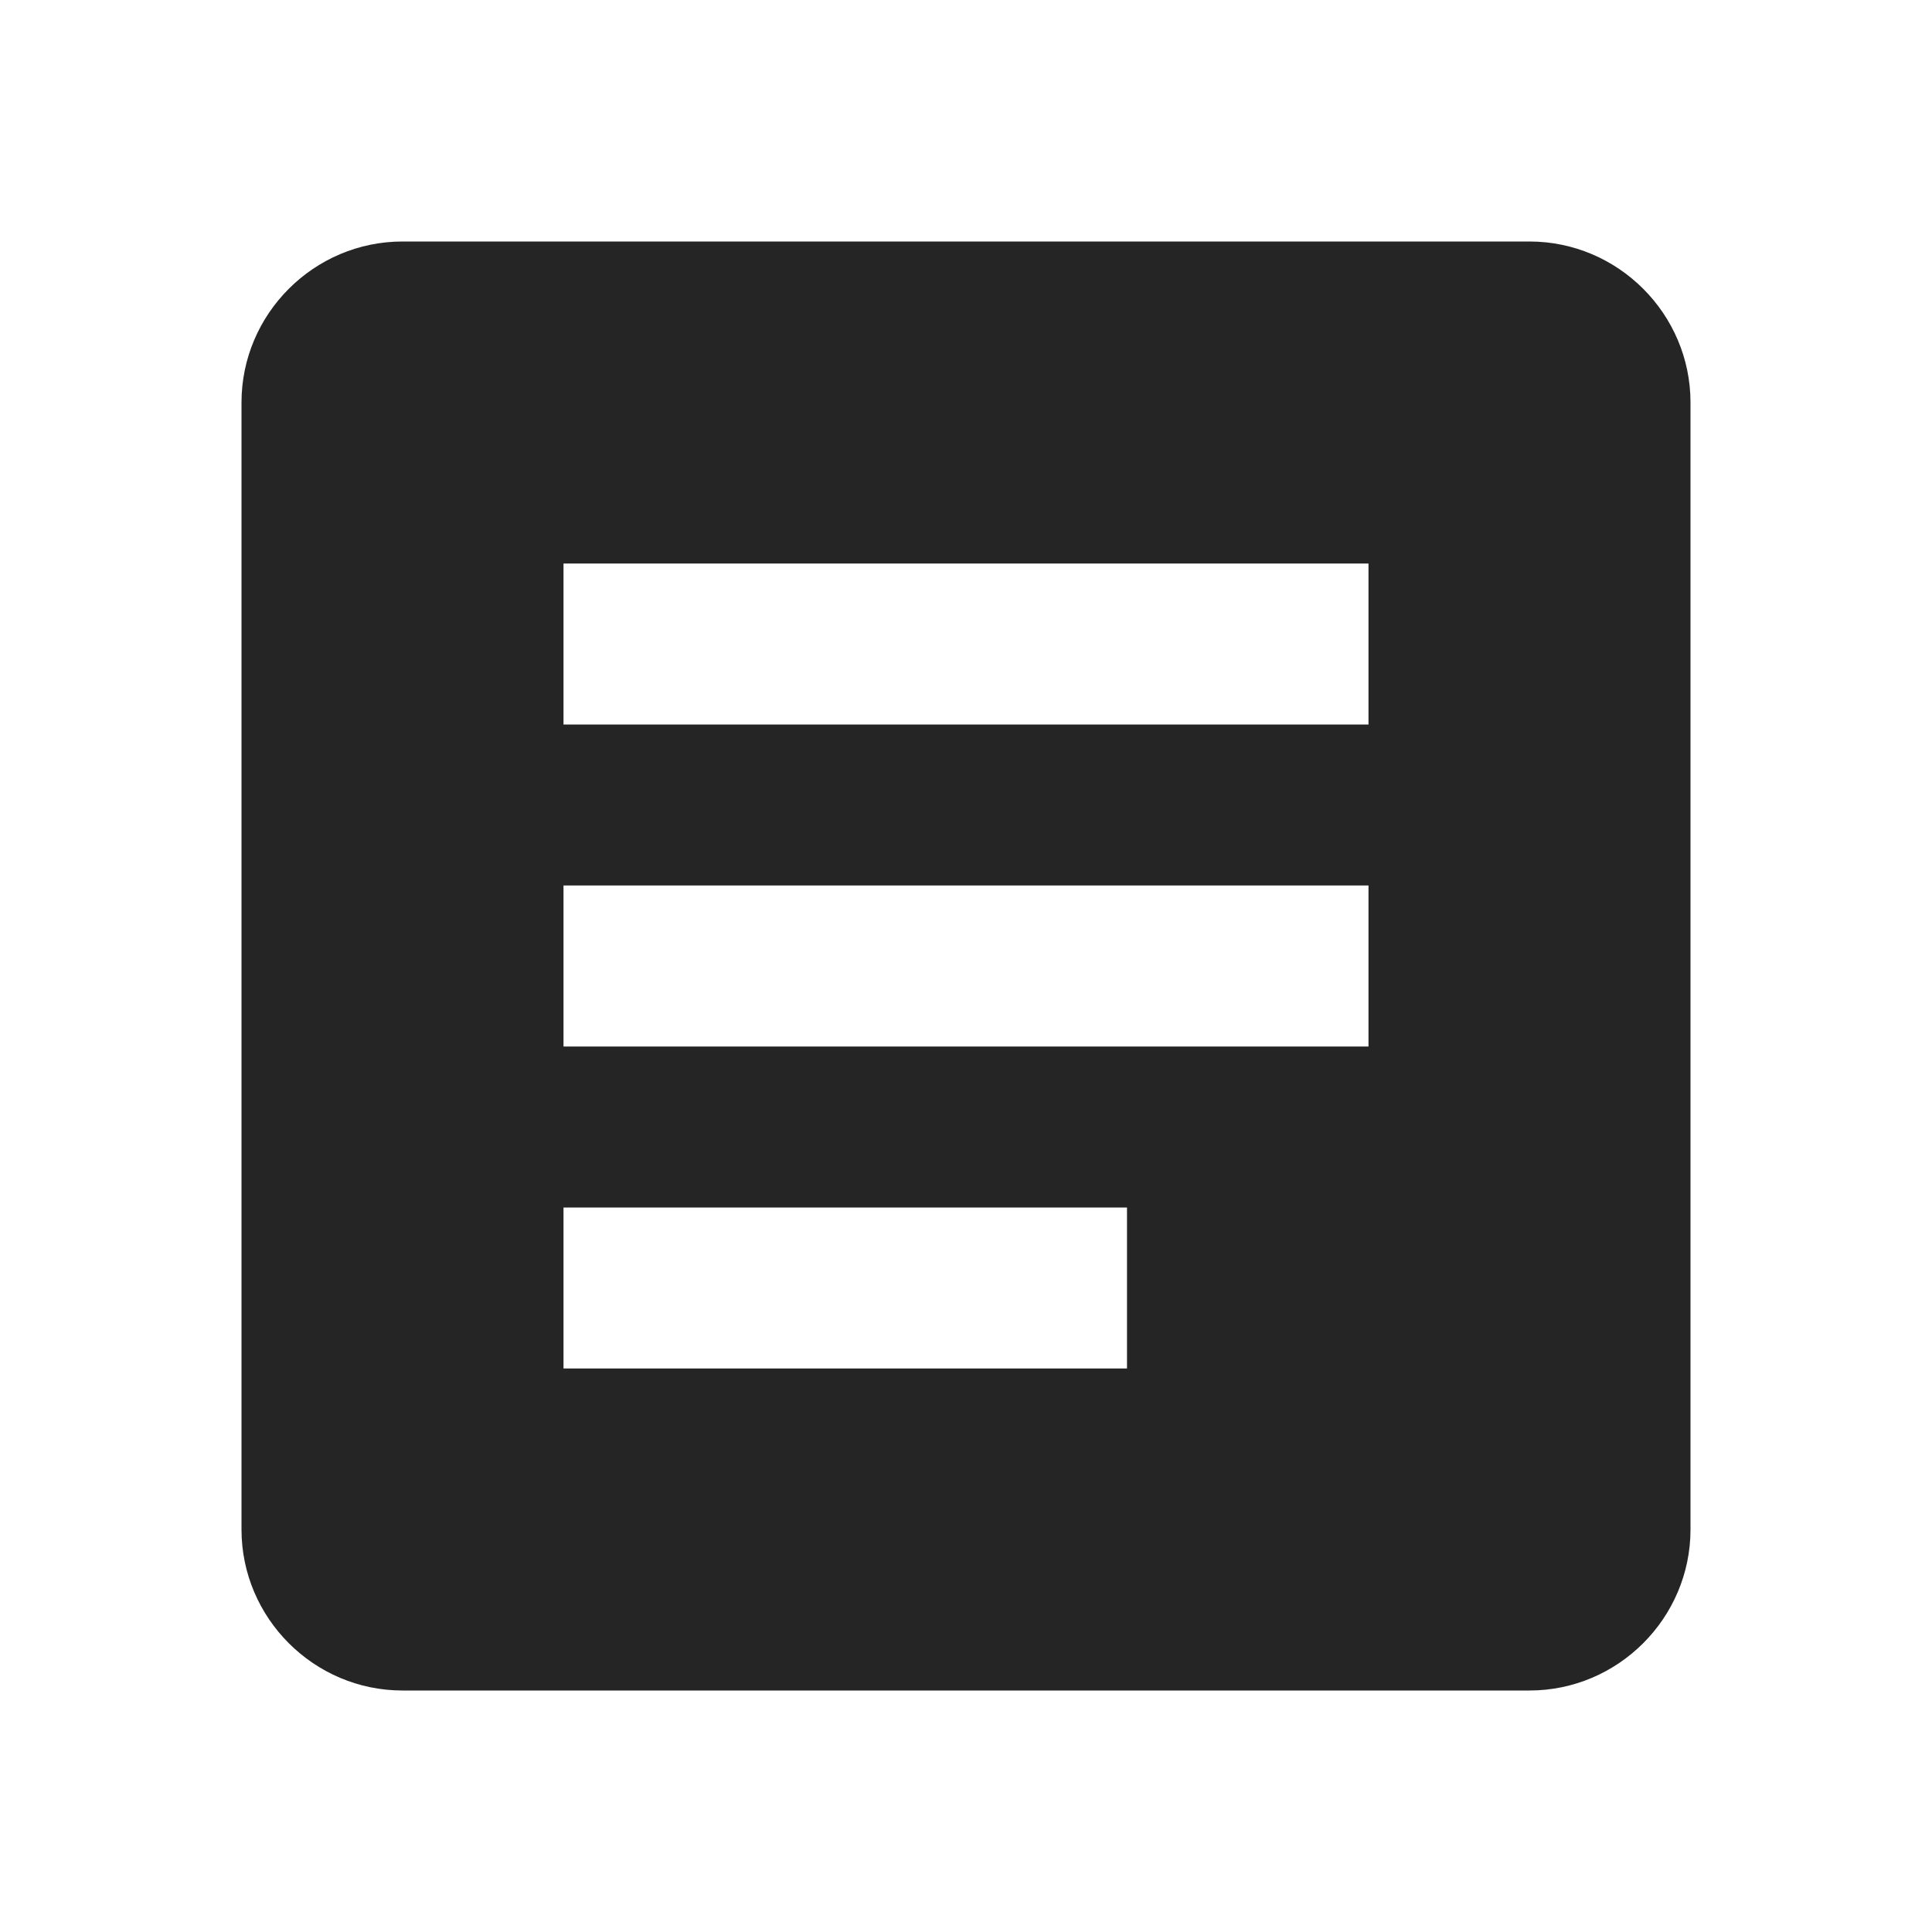
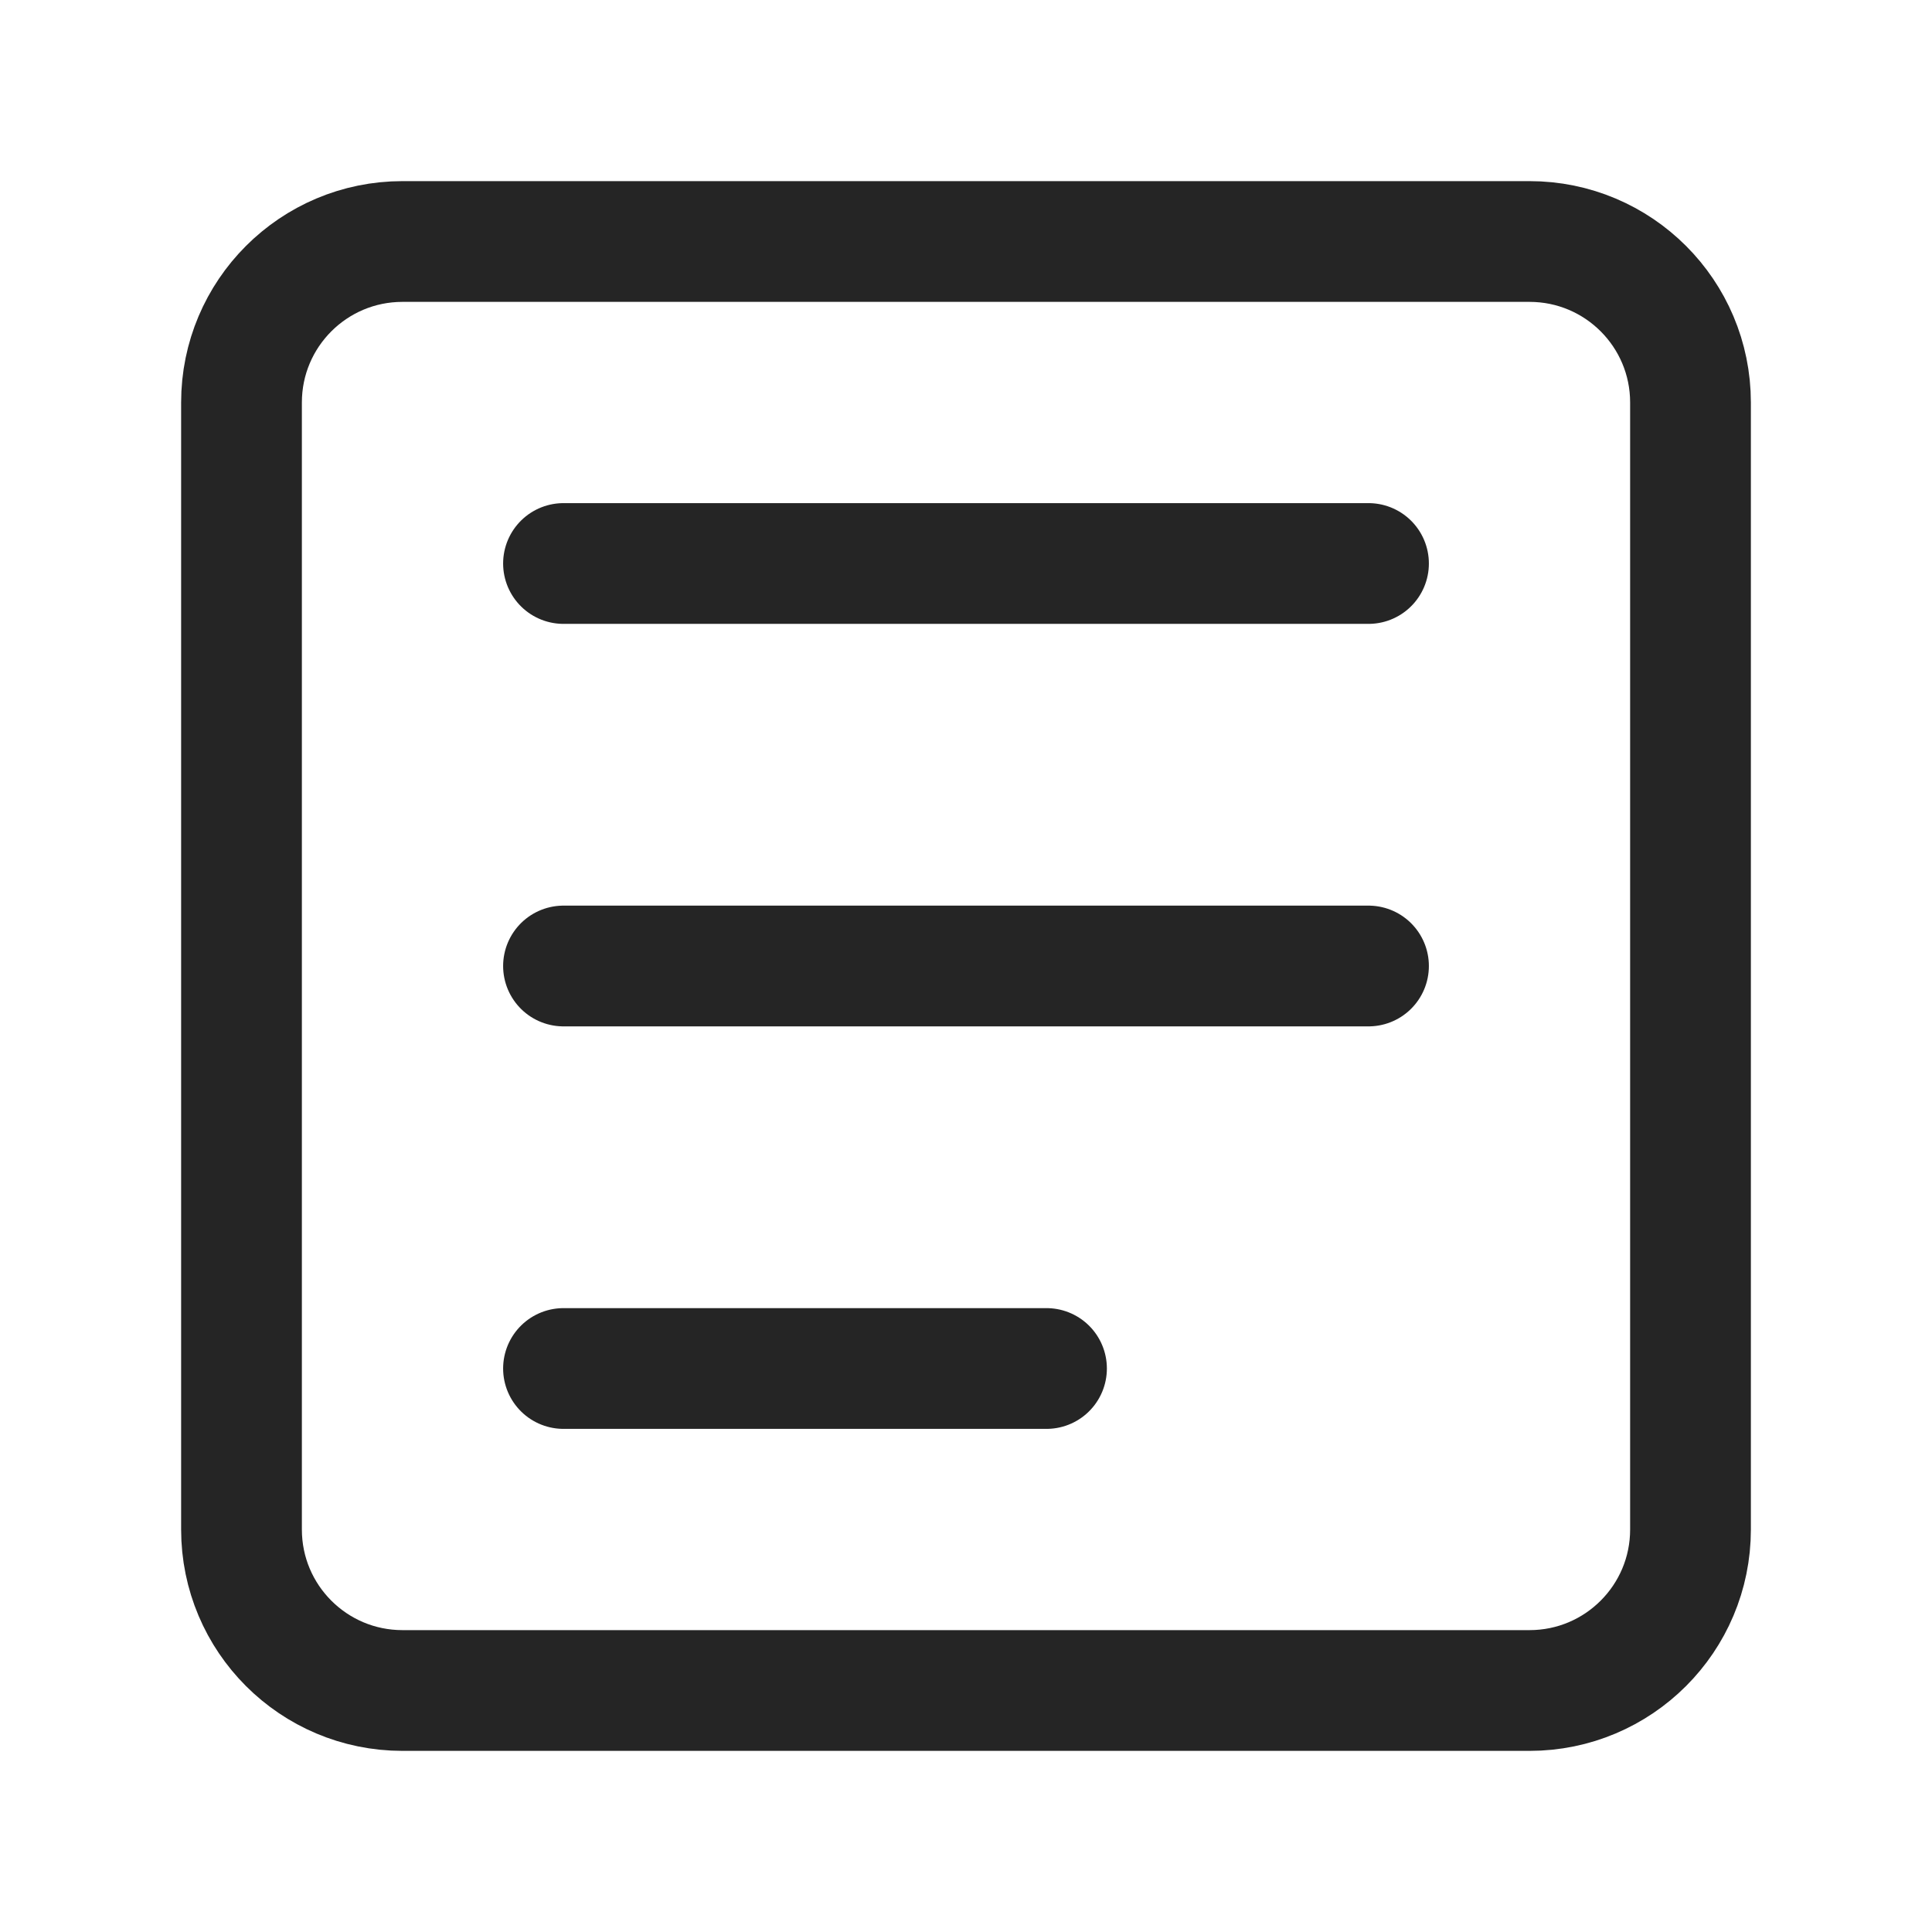
- <svg xmlns="http://www.w3.org/2000/svg" viewBox="0 0 24 24" fill="#252525">
-   <path d="M19 3H5C3.9 3 3 3.9 3 5V19C3 20.1 3.9 21 5 21H19C20.1 21 21 20.1 21 19V5C21 3.9 20.1 3 19 3ZM14 17H7V15H14V17ZM17 13H7V11H17V13ZM17 9H7V7H17V9Z" />
+ <svg xmlns="http://www.w3.org/2000/svg" width="24" height="24" viewBox="0 0 24 24" fill="none">
+   <path d="M19 3L5 3C3.895 3 3 3.895 3 5L3 19C3 20.105 3.895 21 5 21H19C20.105 21 21 20.105 21 19V5C21 3.895 20.105 3 19 3Z" stroke="#252525" stroke-width="1.5" stroke-linecap="round" stroke-linejoin="round" />
+   <path d="M7 7L17 7" stroke="#252525" stroke-width="1.5" stroke-linecap="round" stroke-linejoin="round" />
+   <path d="M7 12L17 12" stroke="#252525" stroke-width="1.5" stroke-linecap="round" stroke-linejoin="round" />
+   <path d="M7 17L13 17" stroke="#252525" stroke-width="1.5" stroke-linecap="round" stroke-linejoin="round" />
</svg>
